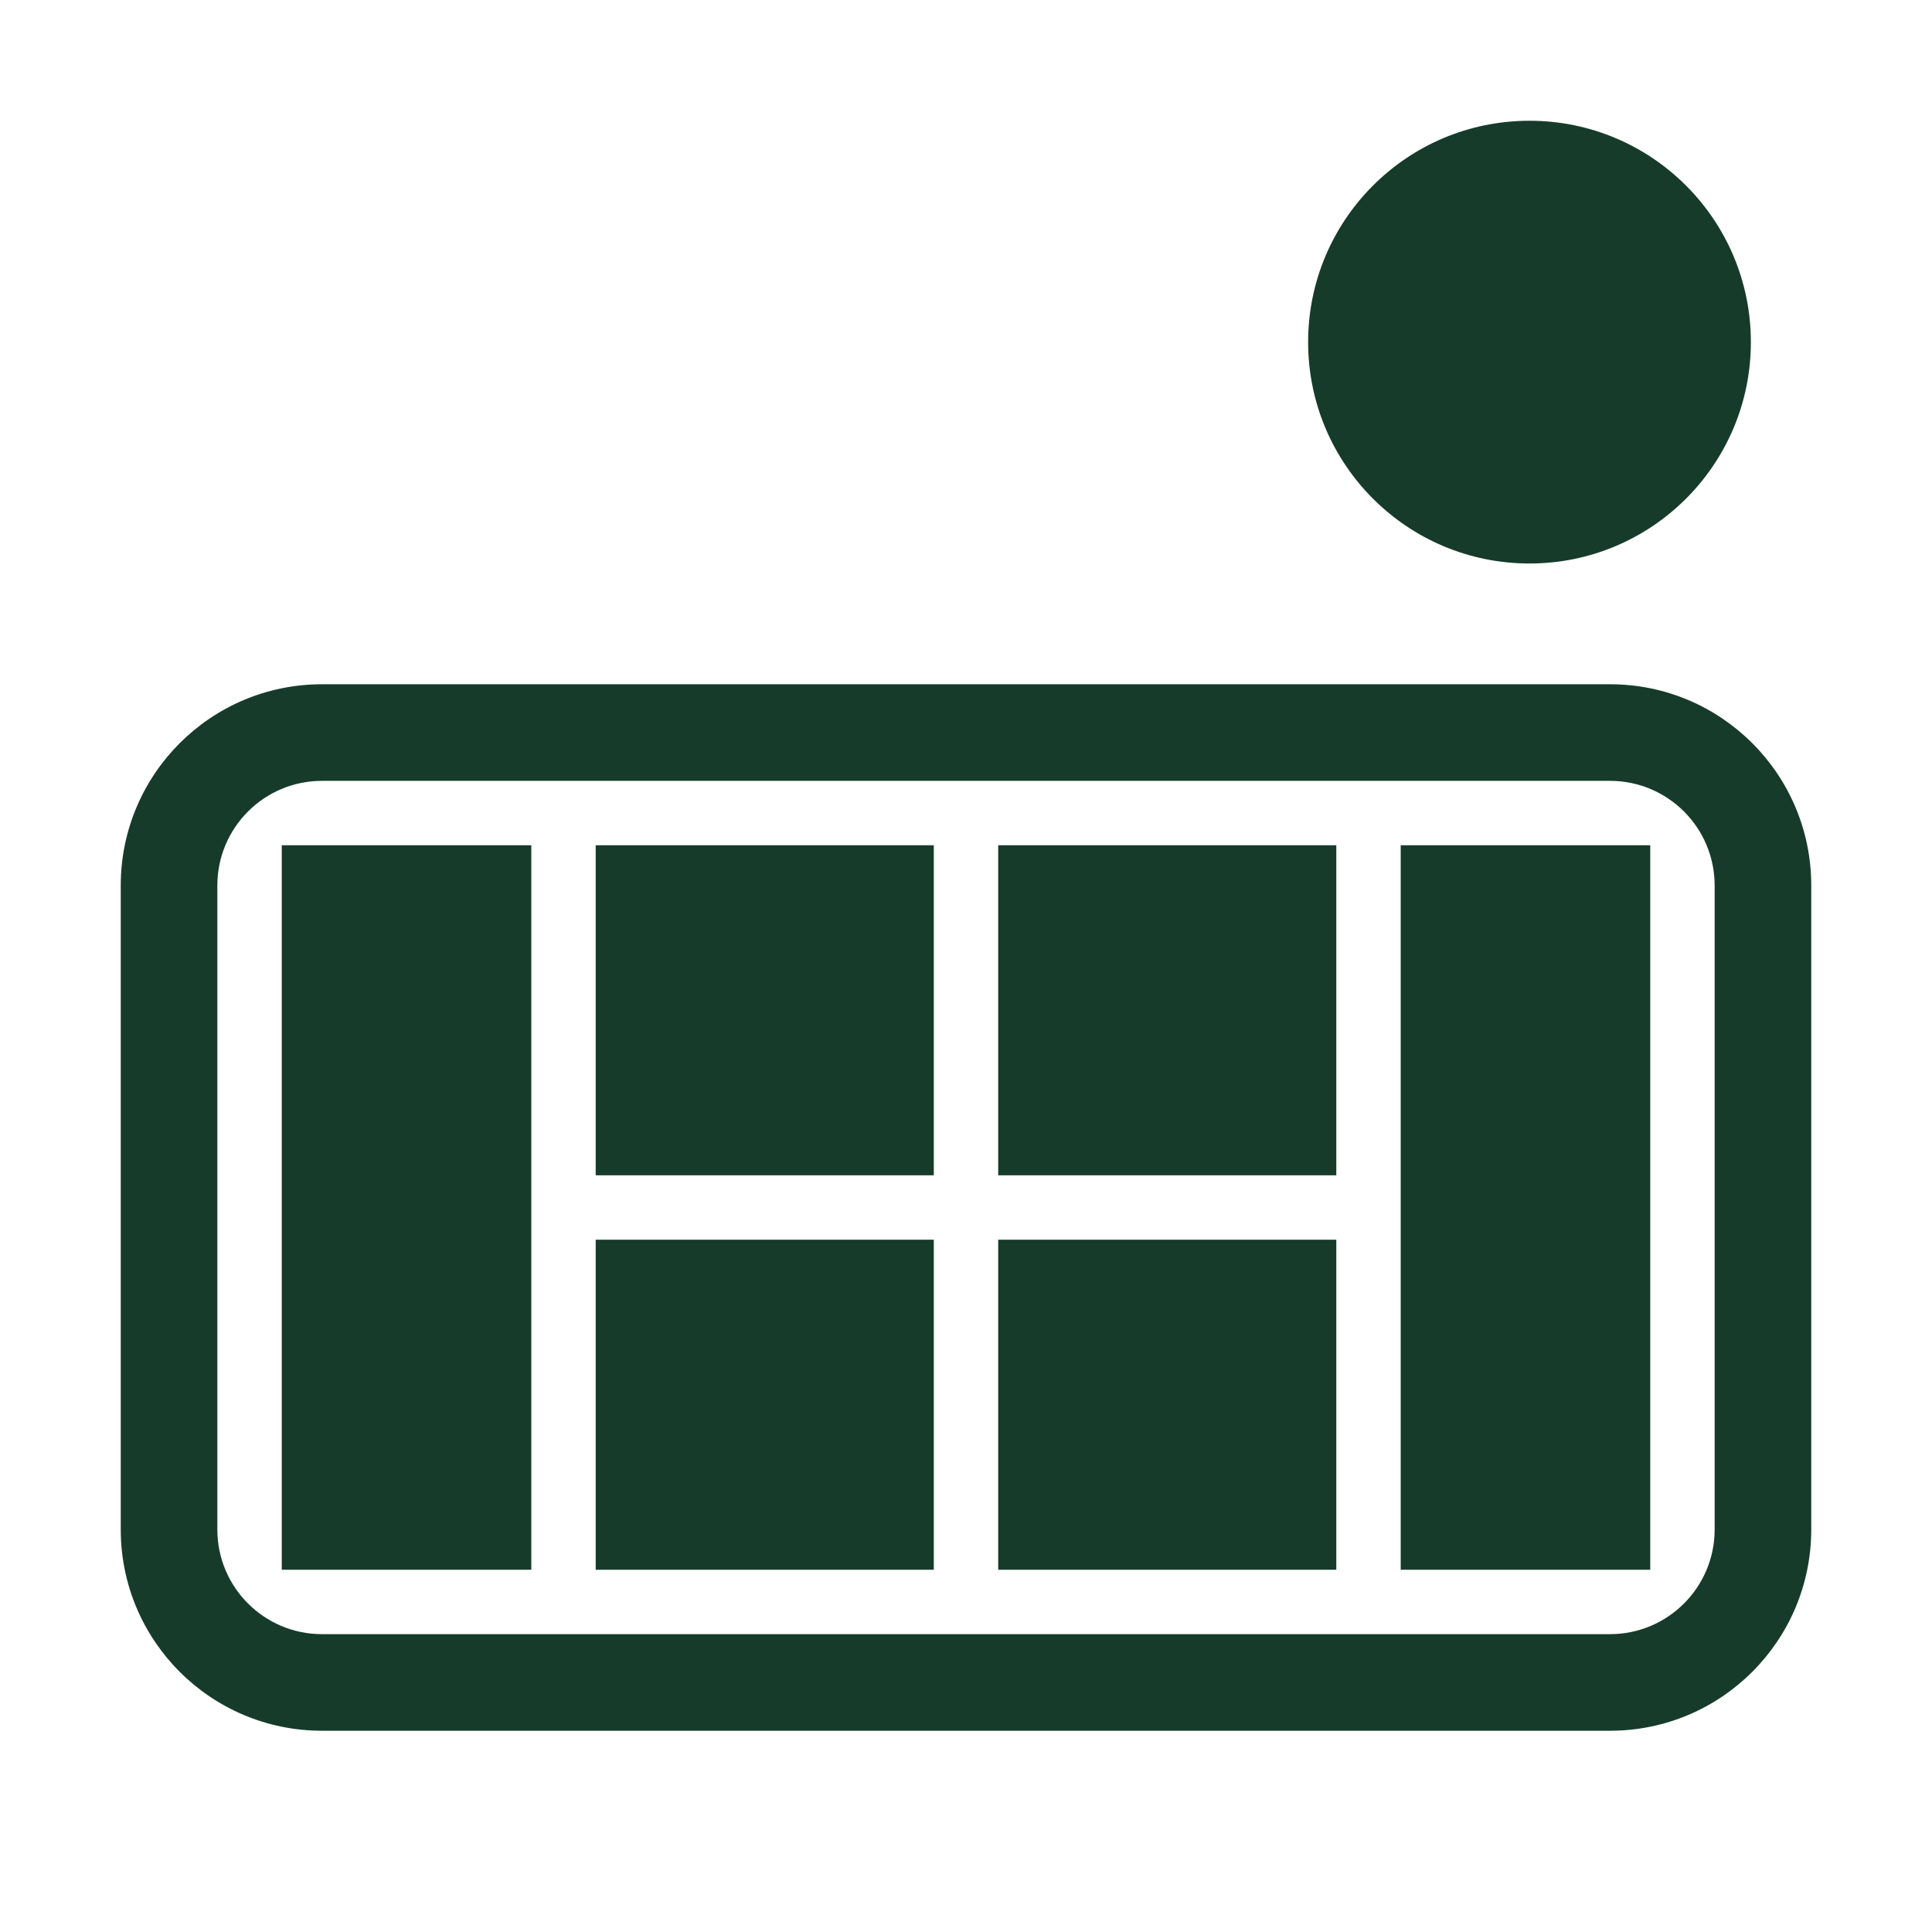
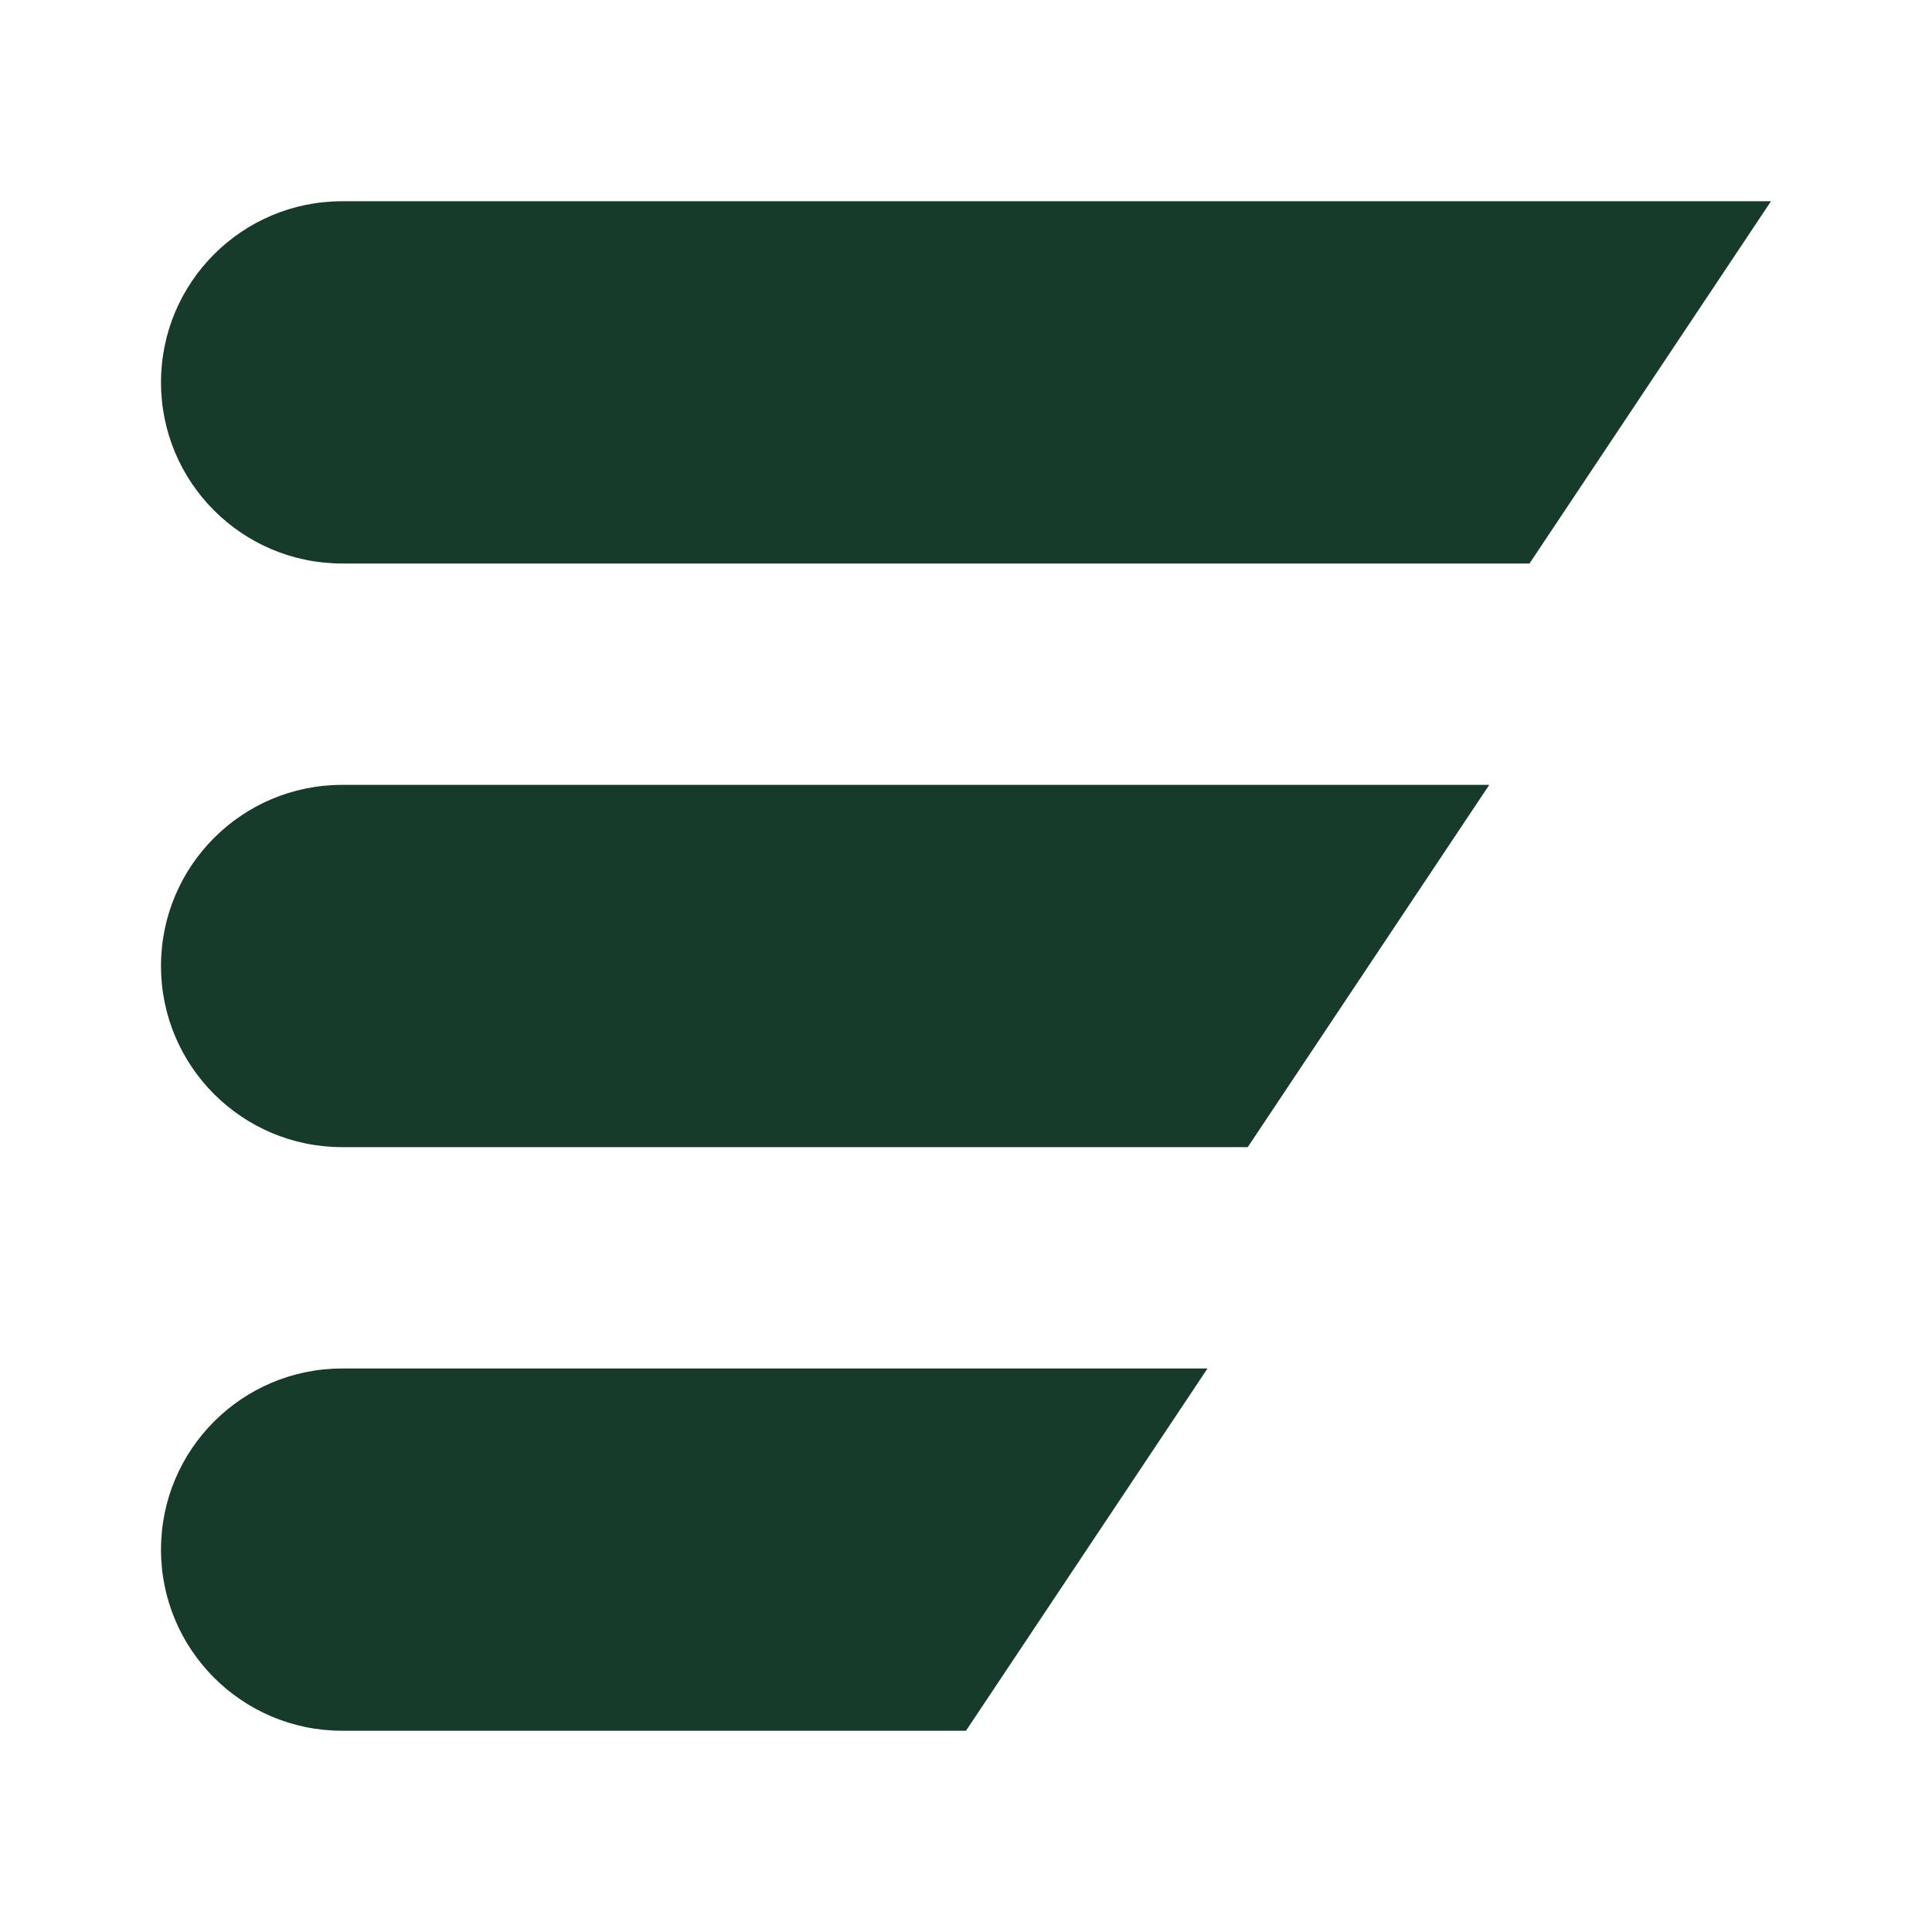
<svg xmlns="http://www.w3.org/2000/svg" width="48" height="48" viewBox="0 0 48 48" role="img">
  <g fill="#173b2b">
-     <path d="M8 17h32a5 5 0 0 1 5 5v16a5 5 0 0 1-5 5H8a5 5 0 0 1-5-5V22a5 5 0 0 1 5-5Zm0 2.4a2.6 2.6 0 0 0-2.6 2.6v16a2.6 2.6 0 0 0 2.6 2.6h32a2.6 2.6 0 0 0 2.6-2.6V22a2.6 2.6 0 0 0-2.6-2.6H8Z" />
-     <path d="M7 21h6.2v18H7zM14.8 21h8.4v8.2h-8.4zM14.8 30.8h8.4V39h-8.4zM24.8 21h8.4v8.2h-8.4zM24.8 30.8h8.4V39h-8.4zM34.8 21H41v18h-6.2z" />
-     <circle cx="38" cy="8.5" r="5.5" />
+     <path d="M8.5 5H44L38 14H8.5A4.5 4.5 0 0 1 8.5 5ZM8.5 19.5H37L31 28.5H8.5A4.5 4.5 0 0 1 8.5 19.5ZM8.5 34H30L24 43H8.5A4.5 4.5 0 0 1 8.5 34Z" />
  </g>
</svg>
